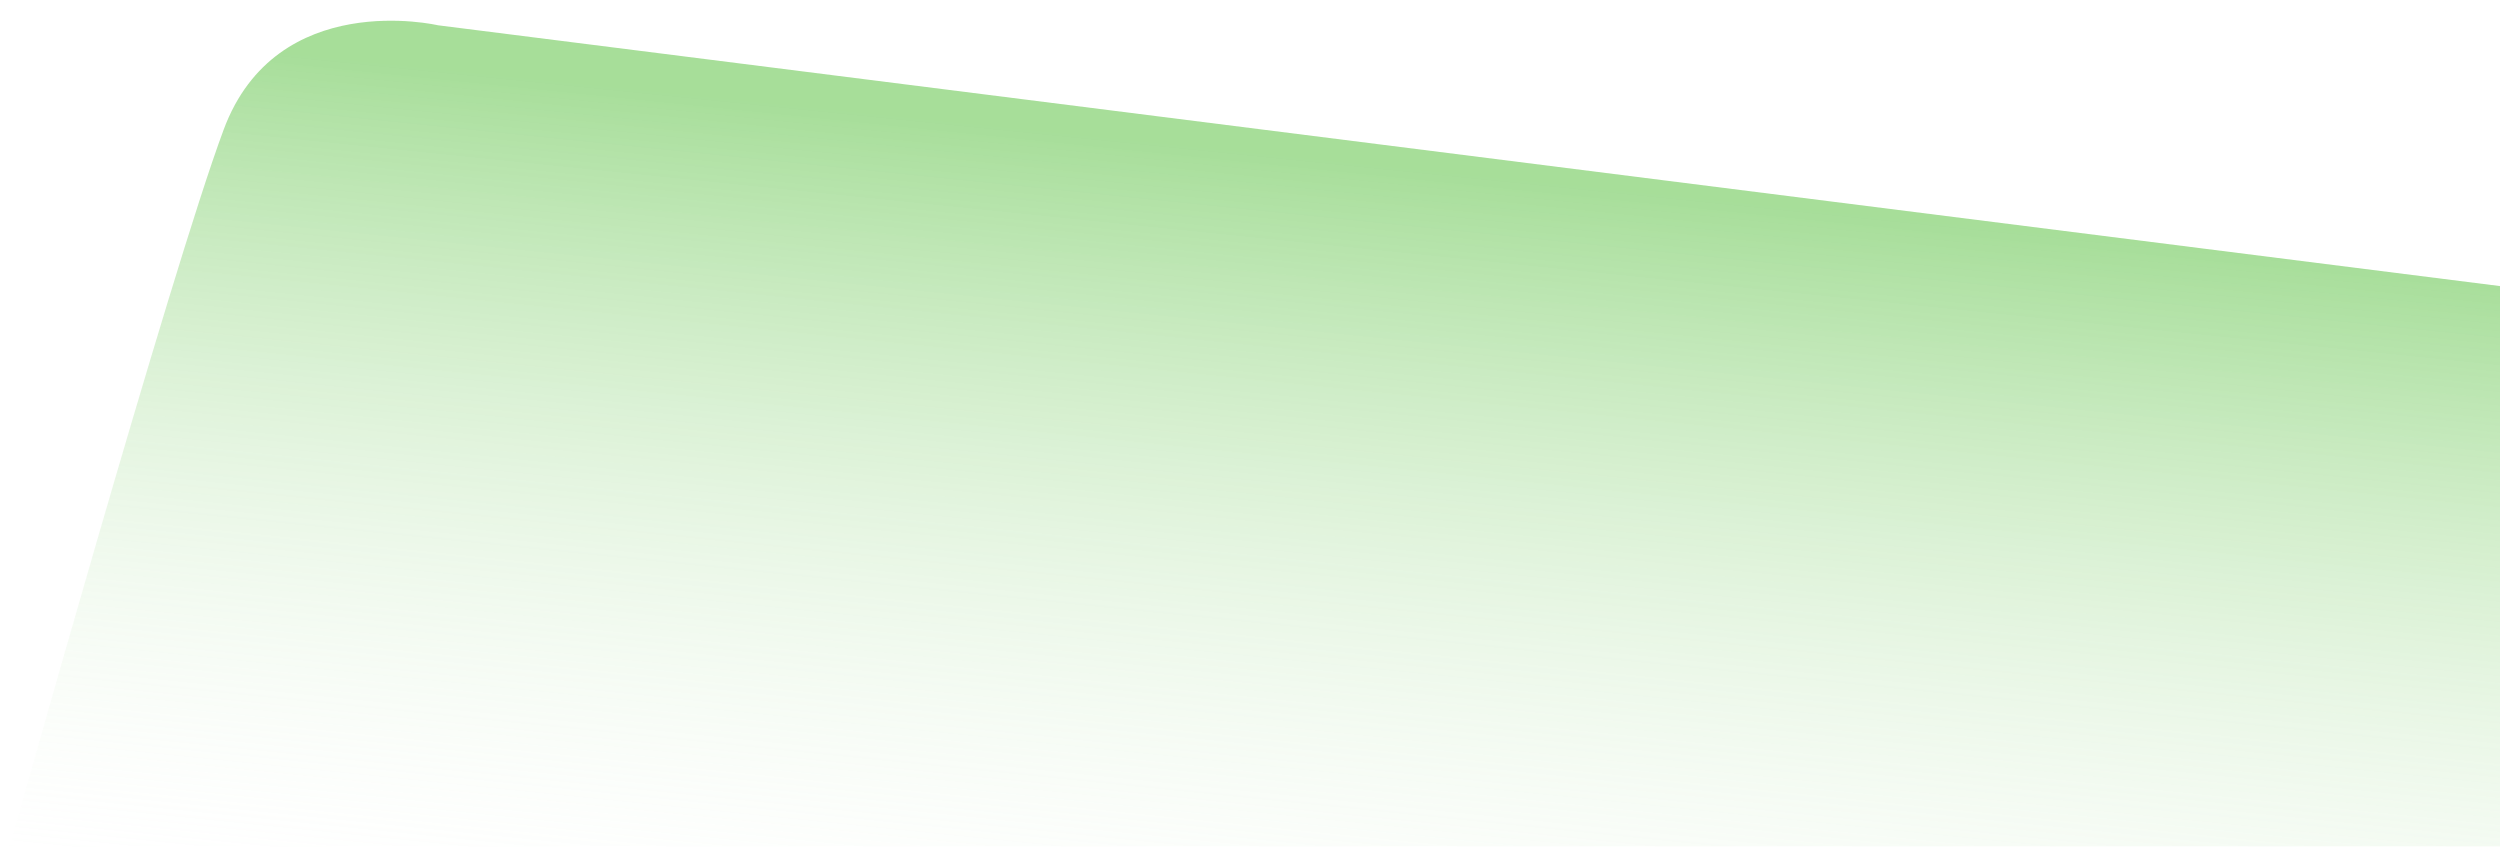
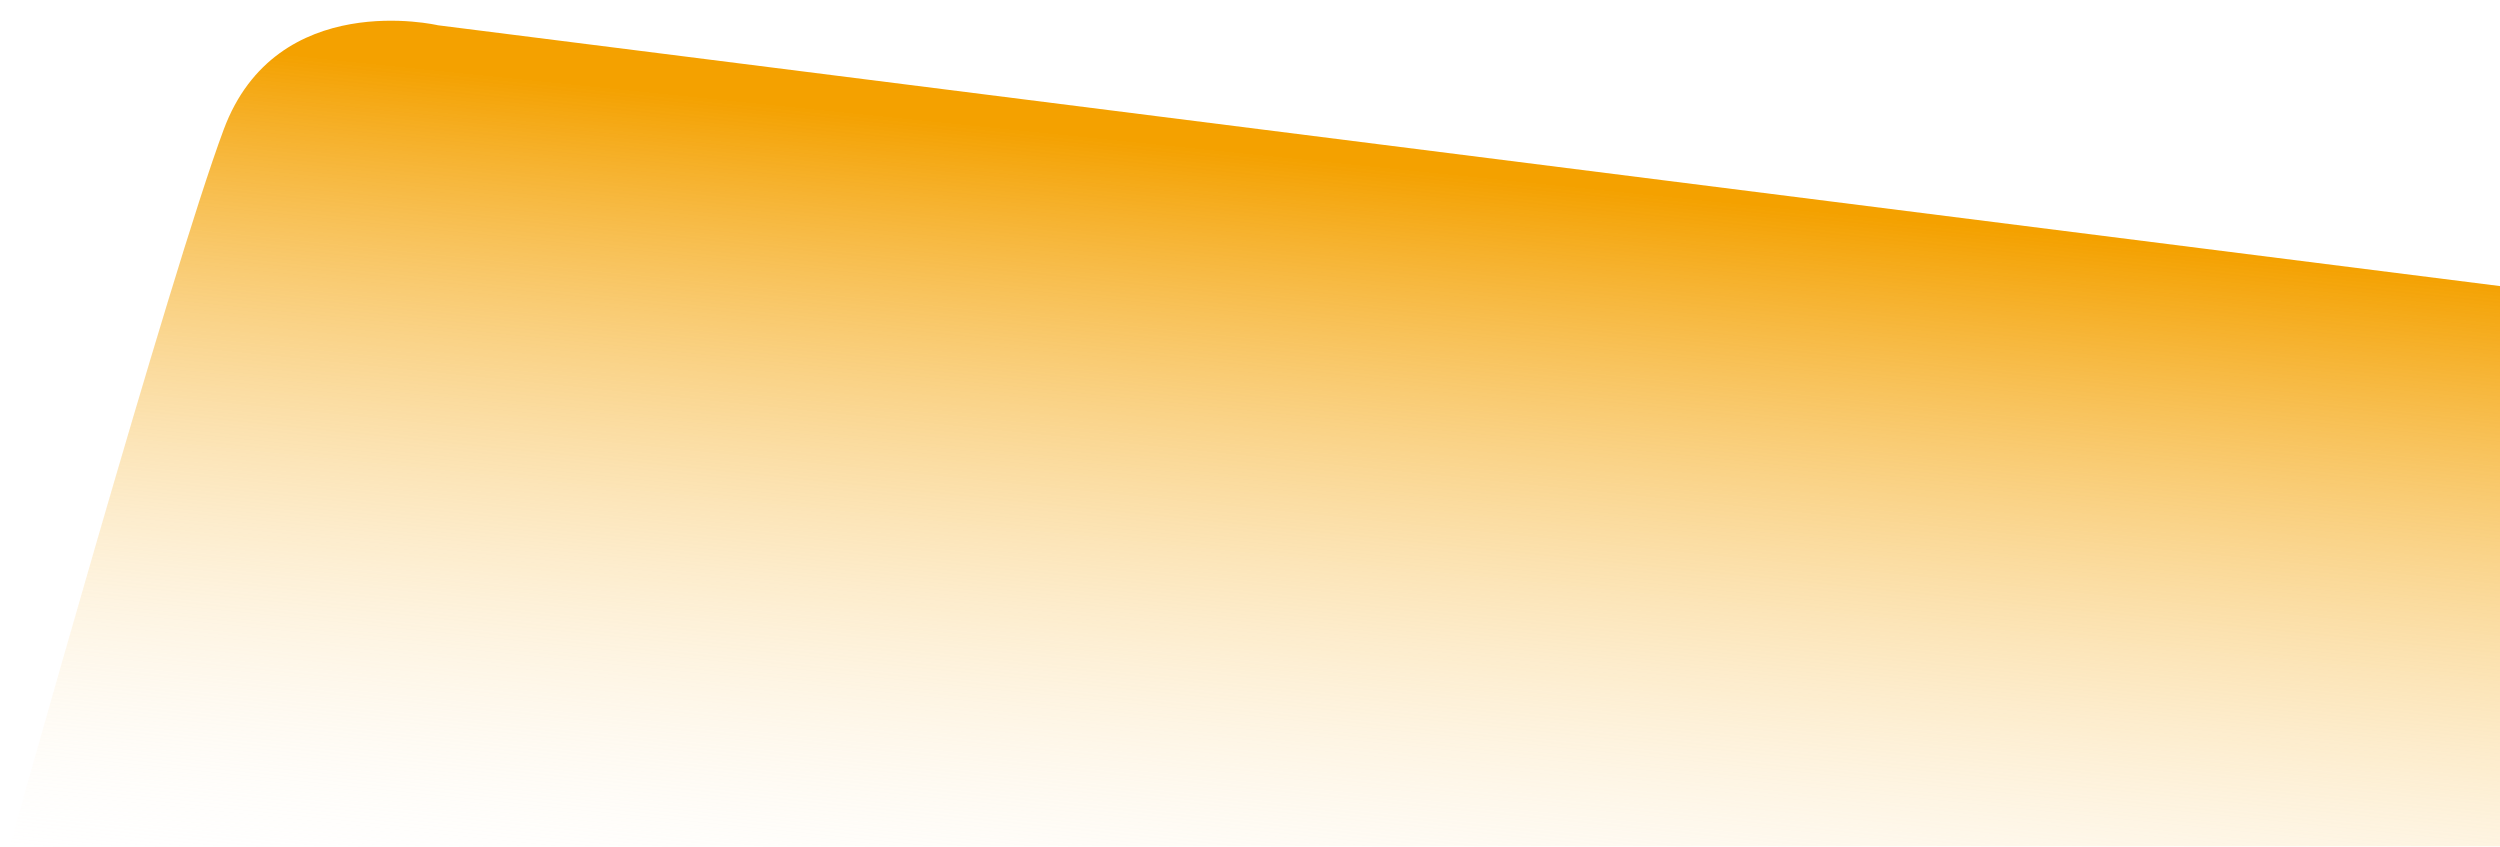
<svg xmlns="http://www.w3.org/2000/svg" version="1.2" viewBox="0 0 1920 650" width="1920" height="650">
  <defs>
    <linearGradient id="P" gradientUnits="userSpaceOnUse" />
    <linearGradient id="g1" x2="1" href="#P" gradientTransform="matrix(61.772,-639.016,1842.522,178.113,935.02,759.763)">
      <stop stop-color="#fff" stop-opacity=".05" />
-       <stop offset="1" stop-color="#5bc14289" />
+       <stop offset="1" stop-color="#f4a100" />
    </linearGradient>
  </defs>
  <style>.a{fill:url(#g1)}</style>
  <path fill-rule="evenodd" class="a" d="m1928.6 220.8l-1592.3-201.4c0 0-123.9-29-164.5 80.1-40.7 109-164.3 550.5-164.3 550.5h1912.5z" />
</svg>
